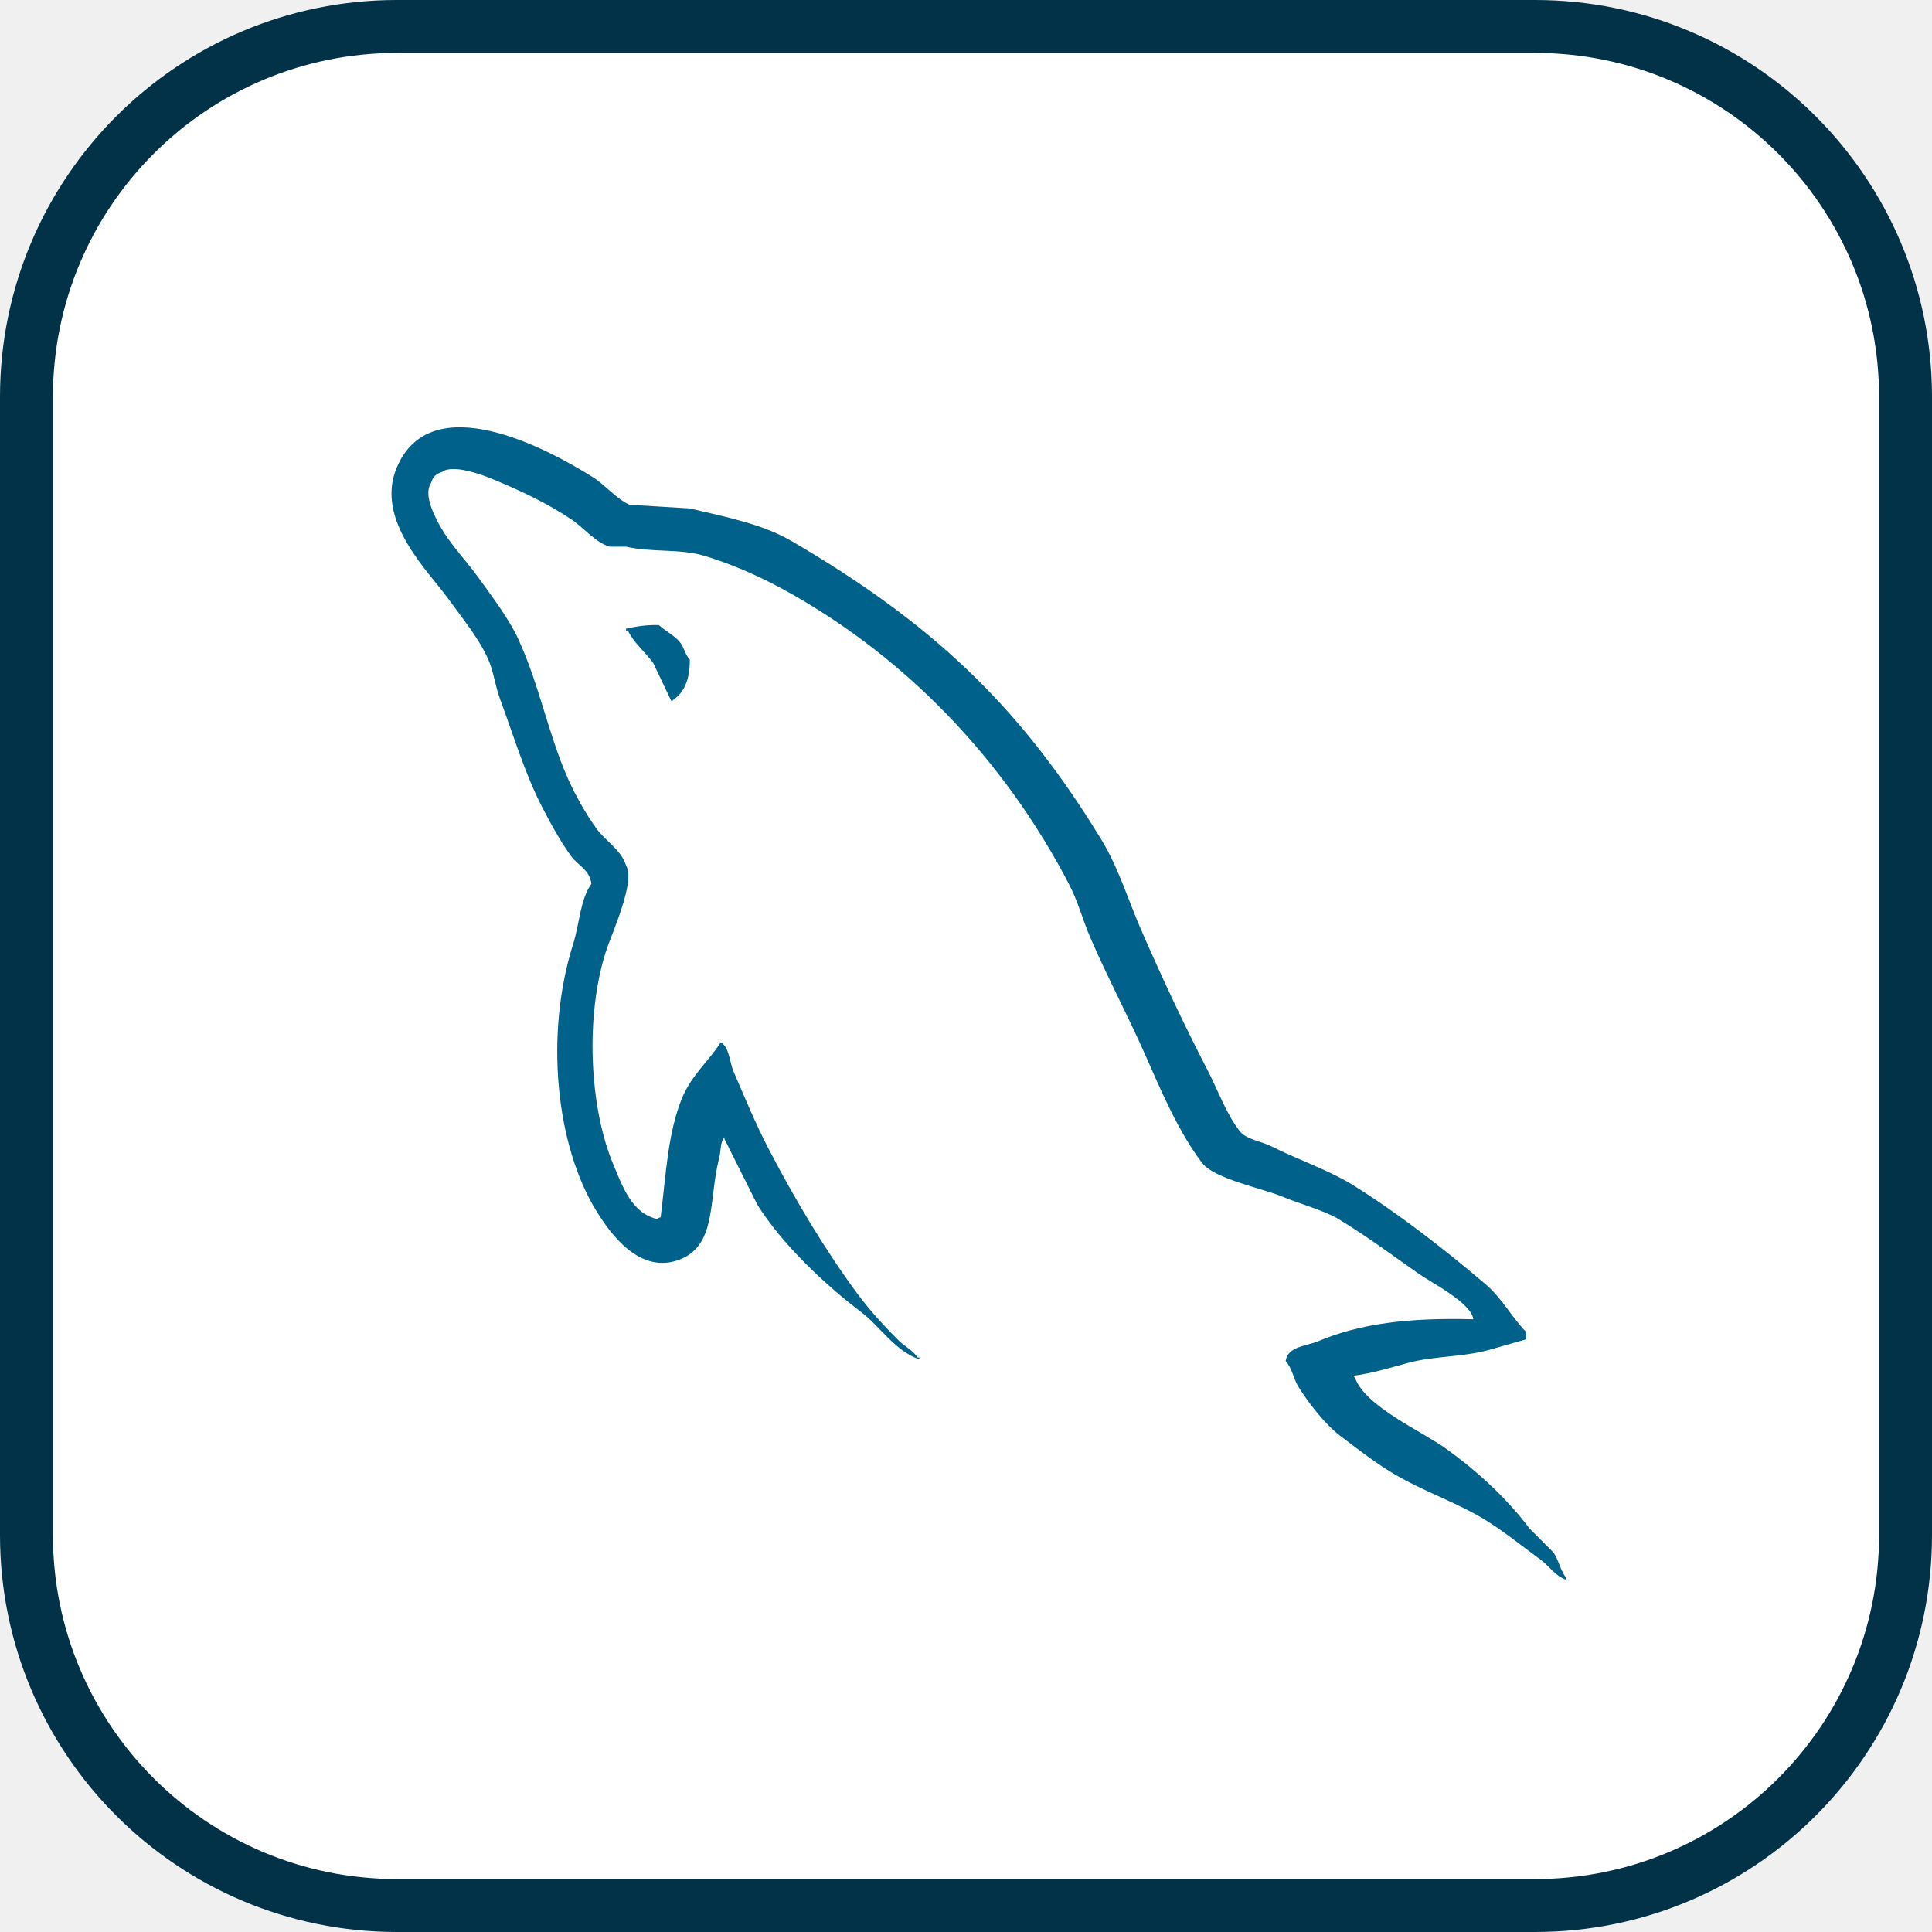
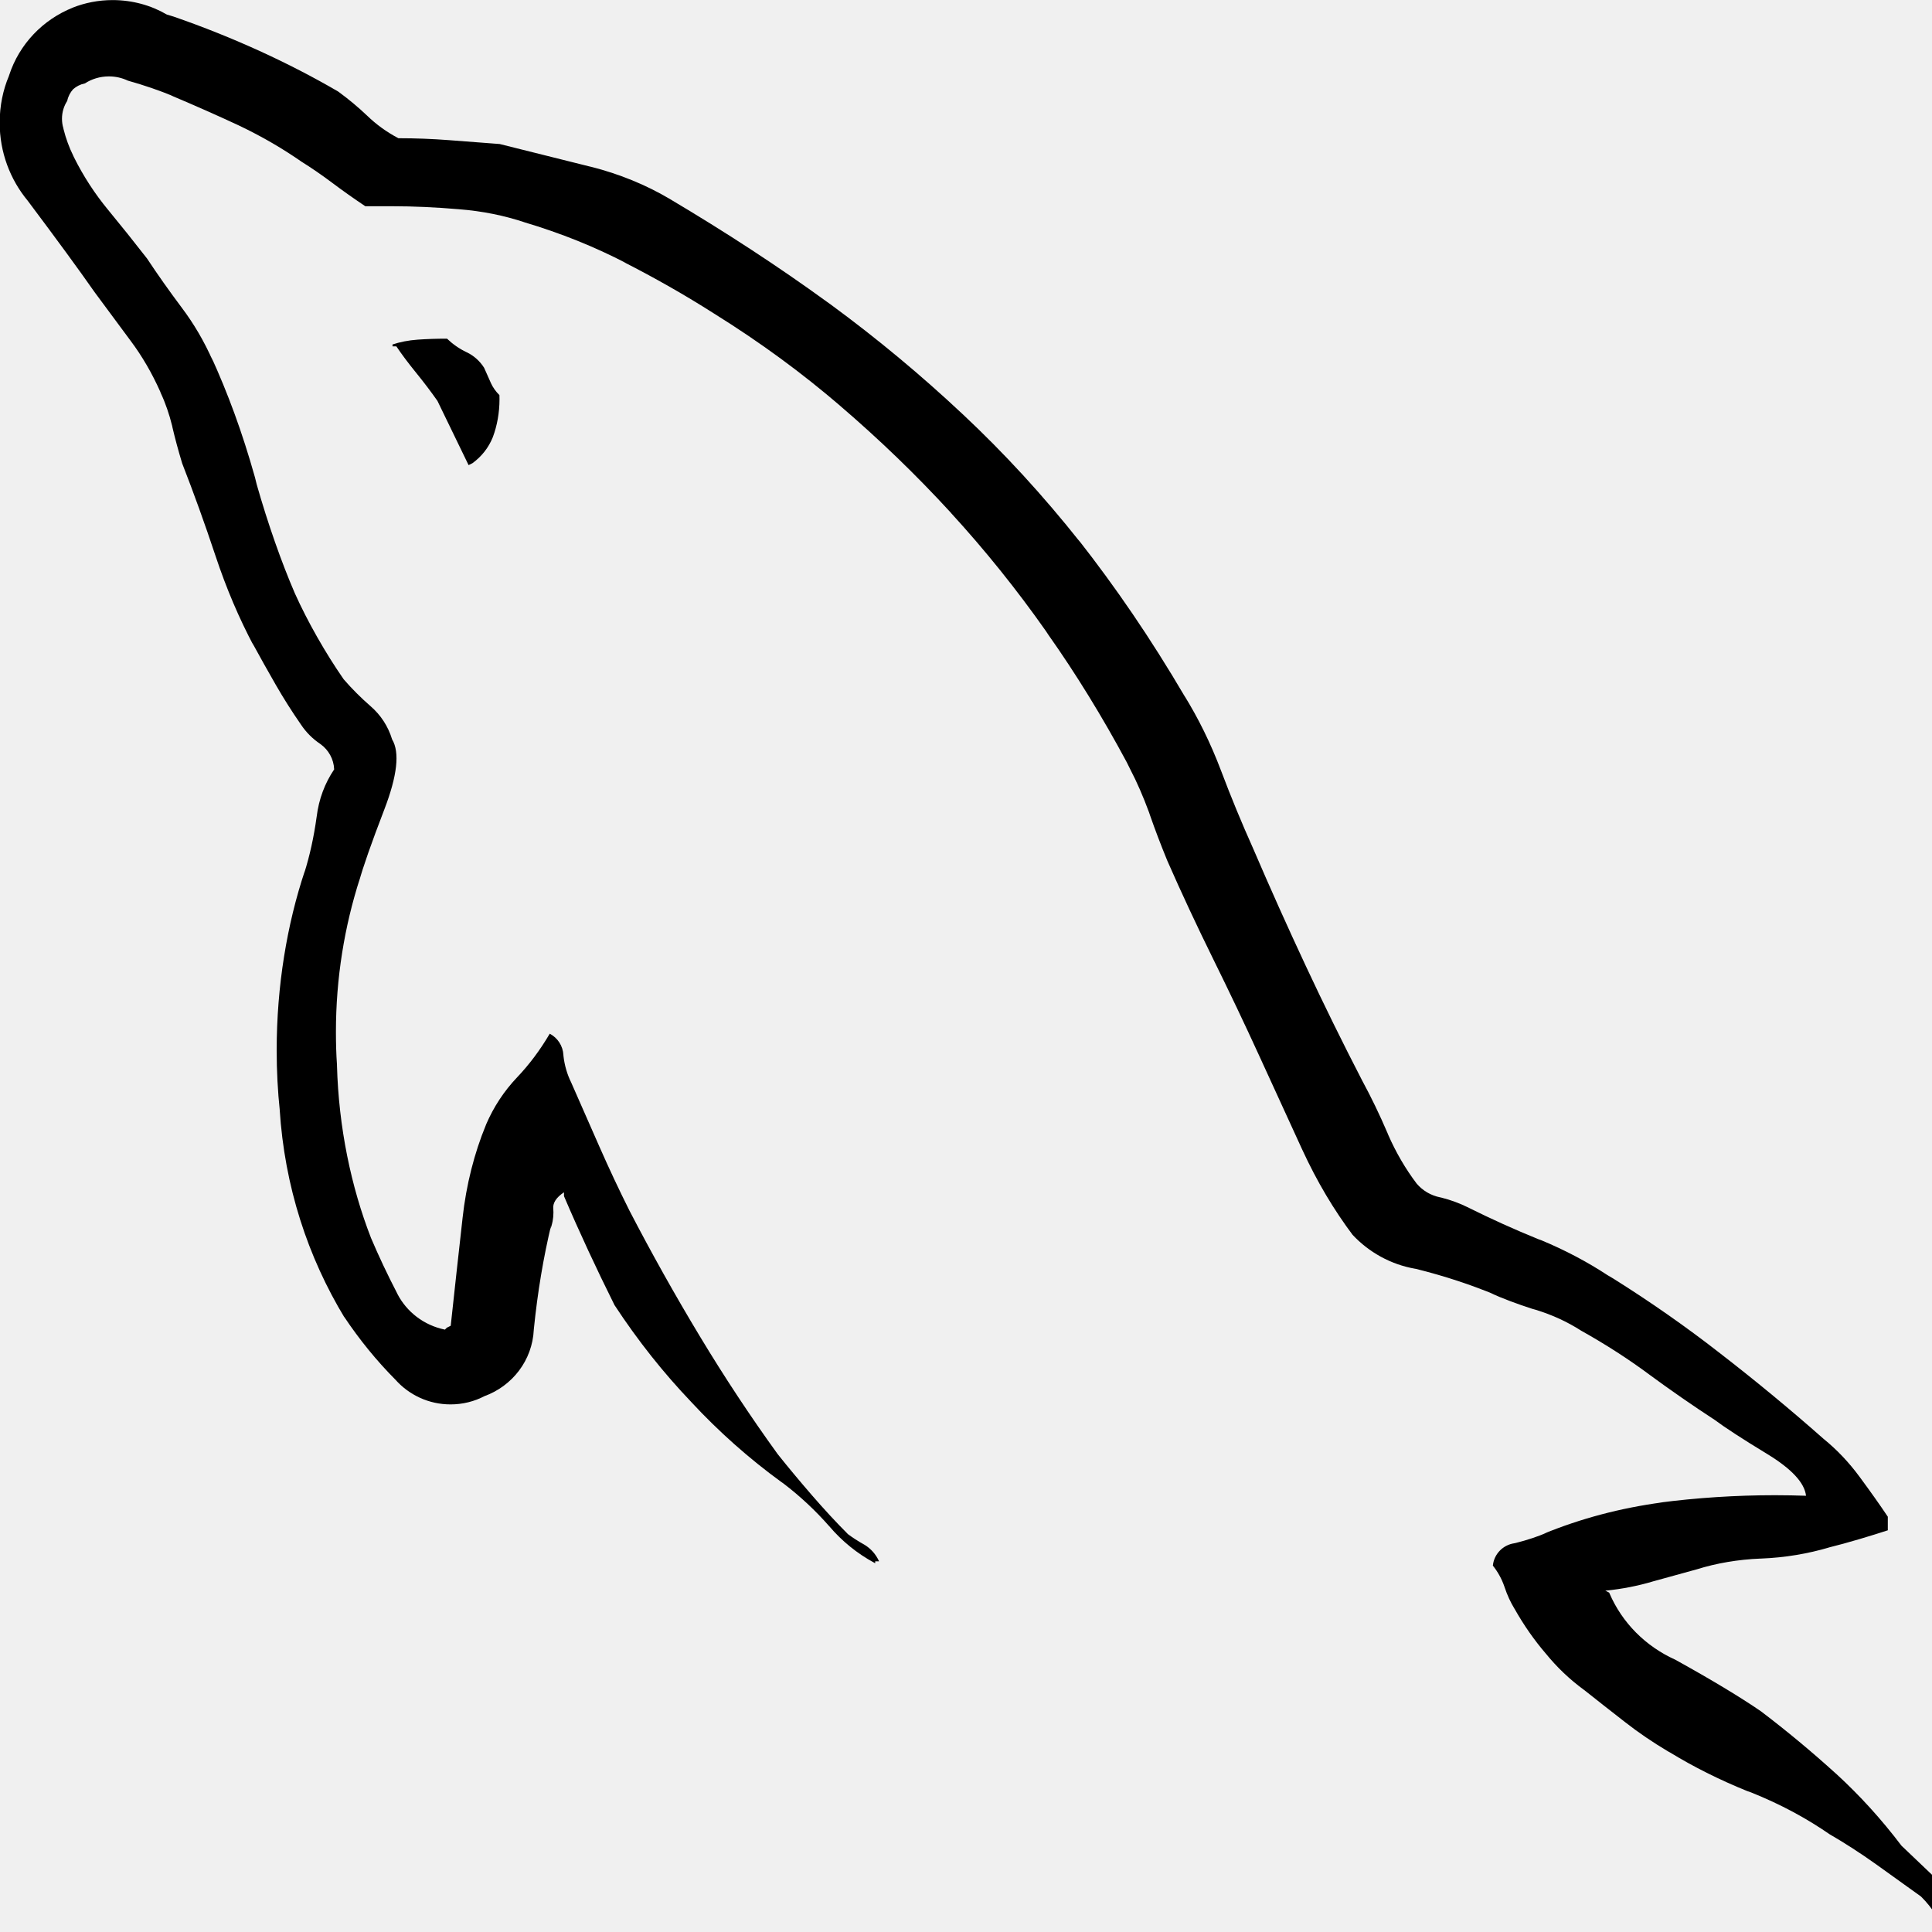
- <svg xmlns="http://www.w3.org/2000/svg" width="800px" height="800px" viewBox="0 0 73 73" version="1.1">
-   <defs>
- 
- </defs>
-   <g id="databases-and-servers/databases/mysql" stroke="none" stroke-width="1" fill="none" fill-rule="evenodd">
-     <g id="container" transform="translate(2, 2)" fill="#FFFFFF" fill-rule="nonzero" stroke="#013247" stroke-width="2">
-       <rect id="mask" x="-1" y="-1" width="71" height="71" rx="14">
- 
- </rect>
-     </g>
-     <g id="MySQL" transform="translate(14, 16)" fill="#00618A">
-       <g id="Group" transform="translate(0.786008, 0.109629)" fill-rule="nonzero">
-         <path d="M40.883,33.739 C38.461,33.673 36.612,33.898 35.031,34.565 C34.581,34.754 33.865,34.759 33.792,35.322 C34.039,35.581 34.077,35.968 34.273,36.286 C34.651,36.897 35.288,37.716 35.857,38.145 C36.478,38.614 37.119,39.116 37.785,39.522 C38.97,40.245 40.293,40.657 41.434,41.381 C42.106,41.808 42.774,42.345 43.43,42.827 C43.754,43.065 43.972,43.435 44.394,43.584 C44.394,43.561 44.394,43.538 44.394,43.515 C44.172,43.233 44.115,42.846 43.912,42.551 C43.614,42.253 43.315,41.955 43.017,41.656 C42.142,40.495 41.031,39.475 39.85,38.627 C38.908,37.951 36.801,37.038 36.408,35.942 C36.385,35.919 36.362,35.896 36.339,35.873 C37.006,35.798 37.788,35.556 38.404,35.391 C39.44,35.114 40.365,35.185 41.434,34.909 C41.915,34.772 42.397,34.634 42.88,34.496 C42.88,34.404 42.88,34.313 42.88,34.221 C42.339,33.666 41.954,32.933 41.365,32.431 C39.823,31.118 38.14,29.806 36.408,28.713 C35.447,28.106 34.259,27.712 33.241,27.198 C32.898,27.025 32.296,26.935 32.07,26.647 C31.535,25.965 31.244,25.101 30.831,24.306 C29.967,22.642 29.118,20.825 28.353,19.074 C27.83,17.88 27.489,16.702 26.838,15.631 C23.712,10.491 20.347,7.389 15.134,4.34 C14.025,3.691 12.689,3.435 11.278,3.101 C10.521,3.055 9.764,3.009 9.006,2.963 C8.544,2.77 8.063,2.204 7.629,1.93 C5.903,0.839 1.473,-1.534 0.194,1.586 C-0.613,3.555 1.401,5.477 2.122,6.474 C2.627,7.174 3.275,7.959 3.636,8.746 C3.874,9.264 3.915,9.782 4.118,10.33 C4.619,11.679 5.054,13.146 5.702,14.392 C6.029,15.023 6.39,15.687 6.803,16.251 C7.057,16.597 7.492,16.749 7.56,17.284 C7.135,17.879 7.111,18.802 6.872,19.556 C5.796,22.949 6.202,27.166 7.767,29.677 C8.247,30.447 9.379,32.101 10.934,31.467 C12.295,30.912 11.991,29.195 12.38,27.68 C12.468,27.336 12.414,27.084 12.586,26.854 C12.586,26.877 12.586,26.9 12.586,26.923 C13,27.749 13.413,28.575 13.826,29.401 C14.743,30.878 16.371,32.422 17.75,33.463 C18.465,34.004 19.028,34.938 19.953,35.253 C19.953,35.23 19.953,35.208 19.953,35.184 C19.93,35.184 19.907,35.184 19.884,35.184 C19.705,34.905 19.425,34.789 19.196,34.565 C18.657,34.037 18.058,33.38 17.612,32.775 C16.358,31.072 15.249,29.207 14.239,27.267 C13.757,26.34 13.337,25.318 12.931,24.375 C12.774,24.012 12.776,23.462 12.449,23.274 C12.004,23.965 11.348,24.523 11.003,25.339 C10.452,26.643 10.381,28.234 10.177,29.883 C10.056,29.926 10.11,29.897 10.039,29.952 C9.08,29.721 8.743,28.733 8.387,27.887 C7.486,25.745 7.318,22.296 8.111,19.831 C8.316,19.194 9.244,17.185 8.869,16.595 C8.689,16.007 8.098,15.667 7.767,15.218 C7.358,14.663 6.949,13.932 6.665,13.29 C5.928,11.62 5.583,9.746 4.807,8.058 C4.436,7.251 3.808,6.435 3.292,5.717 C2.721,4.923 2.082,4.337 1.64,3.376 C1.482,3.035 1.269,2.488 1.502,2.137 C1.576,1.9 1.681,1.801 1.915,1.724 C2.315,1.416 3.427,1.826 3.843,1.999 C4.947,2.458 5.868,2.894 6.803,3.514 C7.252,3.812 7.706,4.387 8.249,4.547 C8.455,4.547 8.662,4.547 8.869,4.547 C9.838,4.769 10.924,4.616 11.829,4.891 C13.43,5.377 14.864,6.134 16.166,6.956 C20.135,9.462 23.379,13.029 25.599,17.284 C25.956,17.969 26.11,18.623 26.425,19.349 C27.059,20.815 27.859,22.322 28.49,23.755 C29.12,25.185 29.734,26.628 30.624,27.818 C31.093,28.443 32.901,28.779 33.723,29.126 C34.299,29.369 35.242,29.623 35.788,29.952 C36.83,30.581 37.84,31.329 38.818,32.018 C39.306,32.362 40.808,33.117 40.883,33.739 Z" id="Shape">
- 
- </path>
-       </g>
-       <g id="Group" transform="translate(9.654588, 7.607551)">
-         <path d="M1.239,0.009 C0.735,5.20417043e-18 0.378,0.064 0,0.147 C0,0.17 0,0.193 0,0.216 C0.023,0.216 0.046,0.216 0.069,0.216 C0.31,0.71 0.735,1.029 1.033,1.455 C1.262,1.937 1.492,2.419 1.721,2.901 C1.744,2.878 1.767,2.855 1.79,2.832 C2.216,2.532 2.412,2.051 2.41,1.317 C2.239,1.138 2.214,0.912 2.065,0.698 C1.869,0.412 1.488,0.25 1.239,0.009 Z" id="Shape">
- 
- </path>
-       </g>
-     </g>
-   </g>
+ <svg xmlns="http://www.w3.org/2000/svg" fill="#000000" width="800px" height="800px" viewBox="0 0 24 24">
+   <path d="m24.129 23.412-.508-.484c-.251-.331-.518-.624-.809-.891l-.005-.004q-.448-.407-.931-.774-.387-.266-1.064-.641c-.371-.167-.661-.46-.818-.824l-.004-.01-.048-.024c.212-.021.406-.06.592-.115l-.023.006.57-.157c.236-.074.509-.122.792-.133h.006c.298-.012.579-.06.847-.139l-.025.006q.194-.048.399-.109t.351-.109v-.169q-.145-.217-.351-.496c-.131-.178-.278-.333-.443-.468l-.005-.004q-.629-.556-1.303-1.076c-.396-.309-.845-.624-1.311-.916l-.068-.04c-.246-.162-.528-.312-.825-.435l-.034-.012q-.448-.182-.883-.399c-.097-.048-.21-.09-.327-.119l-.011-.002c-.117-.024-.217-.084-.29-.169l-.001-.001c-.138-.182-.259-.389-.355-.609l-.008-.02q-.145-.339-.314-.651-.363-.702-.702-1.427t-.651-1.452q-.217-.484-.399-.967c-.134-.354-.285-.657-.461-.942l.013.023c-.432-.736-.863-1.364-1.331-1.961l.028.038c-.463-.584-.943-1.106-1.459-1.59l-.008-.007c-.509-.478-1.057-.934-1.632-1.356l-.049-.035q-.896-.651-1.96-1.282c-.285-.168-.616-.305-.965-.393l-.026-.006-1.113-.278-.629-.048q-.314-.024-.629-.024c-.148-.078-.275-.171-.387-.279-.11-.105-.229-.204-.353-.295l-.01-.007c-.605-.353-1.308-.676-2.043-.93l-.085-.026c-.193-.113-.425-.179-.672-.179-.176 0-.345.034-.499.095l.009-.003c-.38.151-.67.458-.795.84l-.003.01c-.073.172-.115.371-.115.581 0 .368.13.705.347.968l-.002-.003q.544.725.834 1.14.217.291.448.605c.141.188.266.403.367.63l.008.021c.056.119.105.261.141.407l.003.016q.048.206.121.448.217.556.411 1.14c.141.425.297.785.478 1.128l-.019-.04q.145.266.291.52t.314.496c.065.098.147.179.241.242l.003.002c.099.072.164.185.169.313v.001c-.114.168-.191.369-.217.586l-.001.006c-.035.253-.085.478-.153.695l.008-.03c-.223.666-.351 1.434-.351 2.231 0 .258.013.512.04.763l-.003-.031c.06.958.349 1.838.812 2.6l-.014-.025c.197.295.408.552.641.787.168.188.412.306.684.306.152 0 .296-.037.422-.103l-.005.002c.35-.126.599-.446.617-.827v-.002c.048-.474.12-.898.219-1.312l-.013.067c.024-.063.038-.135.038-.211 0-.015-.001-.03-.002-.045v.002q-.012-.109.133-.206v.048q.145.339.302.677t.326.677c.295.449.608.841.952 1.202l-.003-.003c.345.372.721.706 1.127 1.001l.022.015c.212.162.398.337.566.528l.004.004c.158.186.347.339.56.454l.01.005v-.024h.048c-.039-.087-.102-.157-.18-.205l-.002-.001c-.079-.044-.147-.088-.211-.136l.005.003q-.217-.217-.448-.484t-.423-.508q-.508-.702-.969-1.467t-.871-1.555q-.194-.387-.375-.798t-.351-.798c-.049-.099-.083-.213-.096-.334v-.005c-.006-.115-.072-.214-.168-.265l-.002-.001c-.121.206-.255.384-.408.545l.001-.001c-.159.167-.289.364-.382.58l-.005.013c-.141.342-.244.739-.289 1.154l-.002.019q-.072.641-.145 1.318l-.048.024-.024.024c-.26-.053-.474-.219-.59-.443l-.002-.005q-.182-.351-.326-.69c-.248-.637-.402-1.374-.423-2.144v-.009c-.009-.122-.013-.265-.013-.408 0-.666.105-1.308.299-1.91l-.012.044q.072-.266.314-.896t.097-.871c-.05-.165-.143-.304-.265-.41l-.001-.001c-.122-.106-.233-.217-.335-.335l-.003-.004q-.169-.244-.326-.52t-.278-.544c-.165-.382-.334-.861-.474-1.353l-.022-.089c-.159-.565-.336-1.043-.546-1.503l.026.064c-.111-.252-.24-.47-.39-.669l.006.008q-.244-.326-.436-.617-.244-.314-.484-.605c-.163-.197-.308-.419-.426-.657l-.009-.02c-.048-.097-.09-.21-.119-.327l-.002-.011c-.011-.035-.017-.076-.017-.117 0-.082.024-.159.066-.223l-.001.002c.011-.056.037-.105.073-.145.039-.035.089-.061.143-.072h.002c.085-.055.188-.088.3-.088.084 0 .165.019.236.053l-.003-.001c.219.062.396.124.569.195l-.036-.013q.459.194.847.375c.298.142.552.292.792.459l-.018-.012q.194.121.387.266t.411.291h.339q.387 0 .822.037c.293.023.564.078.822.164l-.024-.007c.481.143.894.312 1.286.515l-.041-.019q.593.302 1.125.641c.589.367 1.098.743 1.577 1.154l-.017-.014c.5.428.954.867 1.38 1.331l.01.012c.416.454.813.947 1.176 1.464l.031.047c.334.472.671 1.018.974 1.584l.042.085c.081.154.163.343.234.536l.011.033q.097.278.217.57.266.605.57 1.221t.57 1.198l.532 1.161c.187.406.396.756.639 1.079l-.011-.015c.203.217.474.369.778.422l.008.001c.368.092.678.196.978.319l-.047-.017c.143.065.327.134.516.195l.04.011c.212.065.396.151.565.259l-.009-.005c.327.183.604.363.868.559l-.021-.015q.411.302.822.57.194.145.651.423t.484.52c-.114-.004-.249-.007-.384-.007-.492 0-.976.032-1.45.094l.056-.006c-.536.072-1.022.203-1.479.39l.04-.014c-.113.049-.248.094-.388.129l-.019.004c-.142.021-.252.135-.266.277v.001c.061.076.11.164.143.26l.002.006c.034.102.075.19.125.272l-.003-.006c.119.211.247.393.391.561l-.004-.005c.141.174.3.325.476.454l.007.005q.244.194.508.399c.161.126.343.25.532.362l.024.013c.284.174.614.34.958.479l.046.016c.374.15.695.324.993.531l-.016-.011q.291.169.58.375t.556.399c.073.072.137.152.191.239l.003.005c.091.104.217.175.36.193h.003v-.048c-.088-.067-.153-.16-.184-.267l-.001-.004c-.025-.102-.062-.191-.112-.273l.002.004zm-18.576-19.205q-.194 0-.363.012c-.115.008-.222.029-.323.063l.009-.003v.024h.048q.097.145.244.326t.266.351l.387.798.048-.024c.113-.082.2-.192.252-.321l.002-.005c.052-.139.082-.301.082-.469 0-.018 0-.036-.001-.054v.003c-.045-.044-.082-.096-.108-.154l-.001-.003-.081-.182c-.053-.084-.127-.15-.214-.192l-.003-.001c-.094-.045-.174-.102-.244-.169z" />
</svg>
